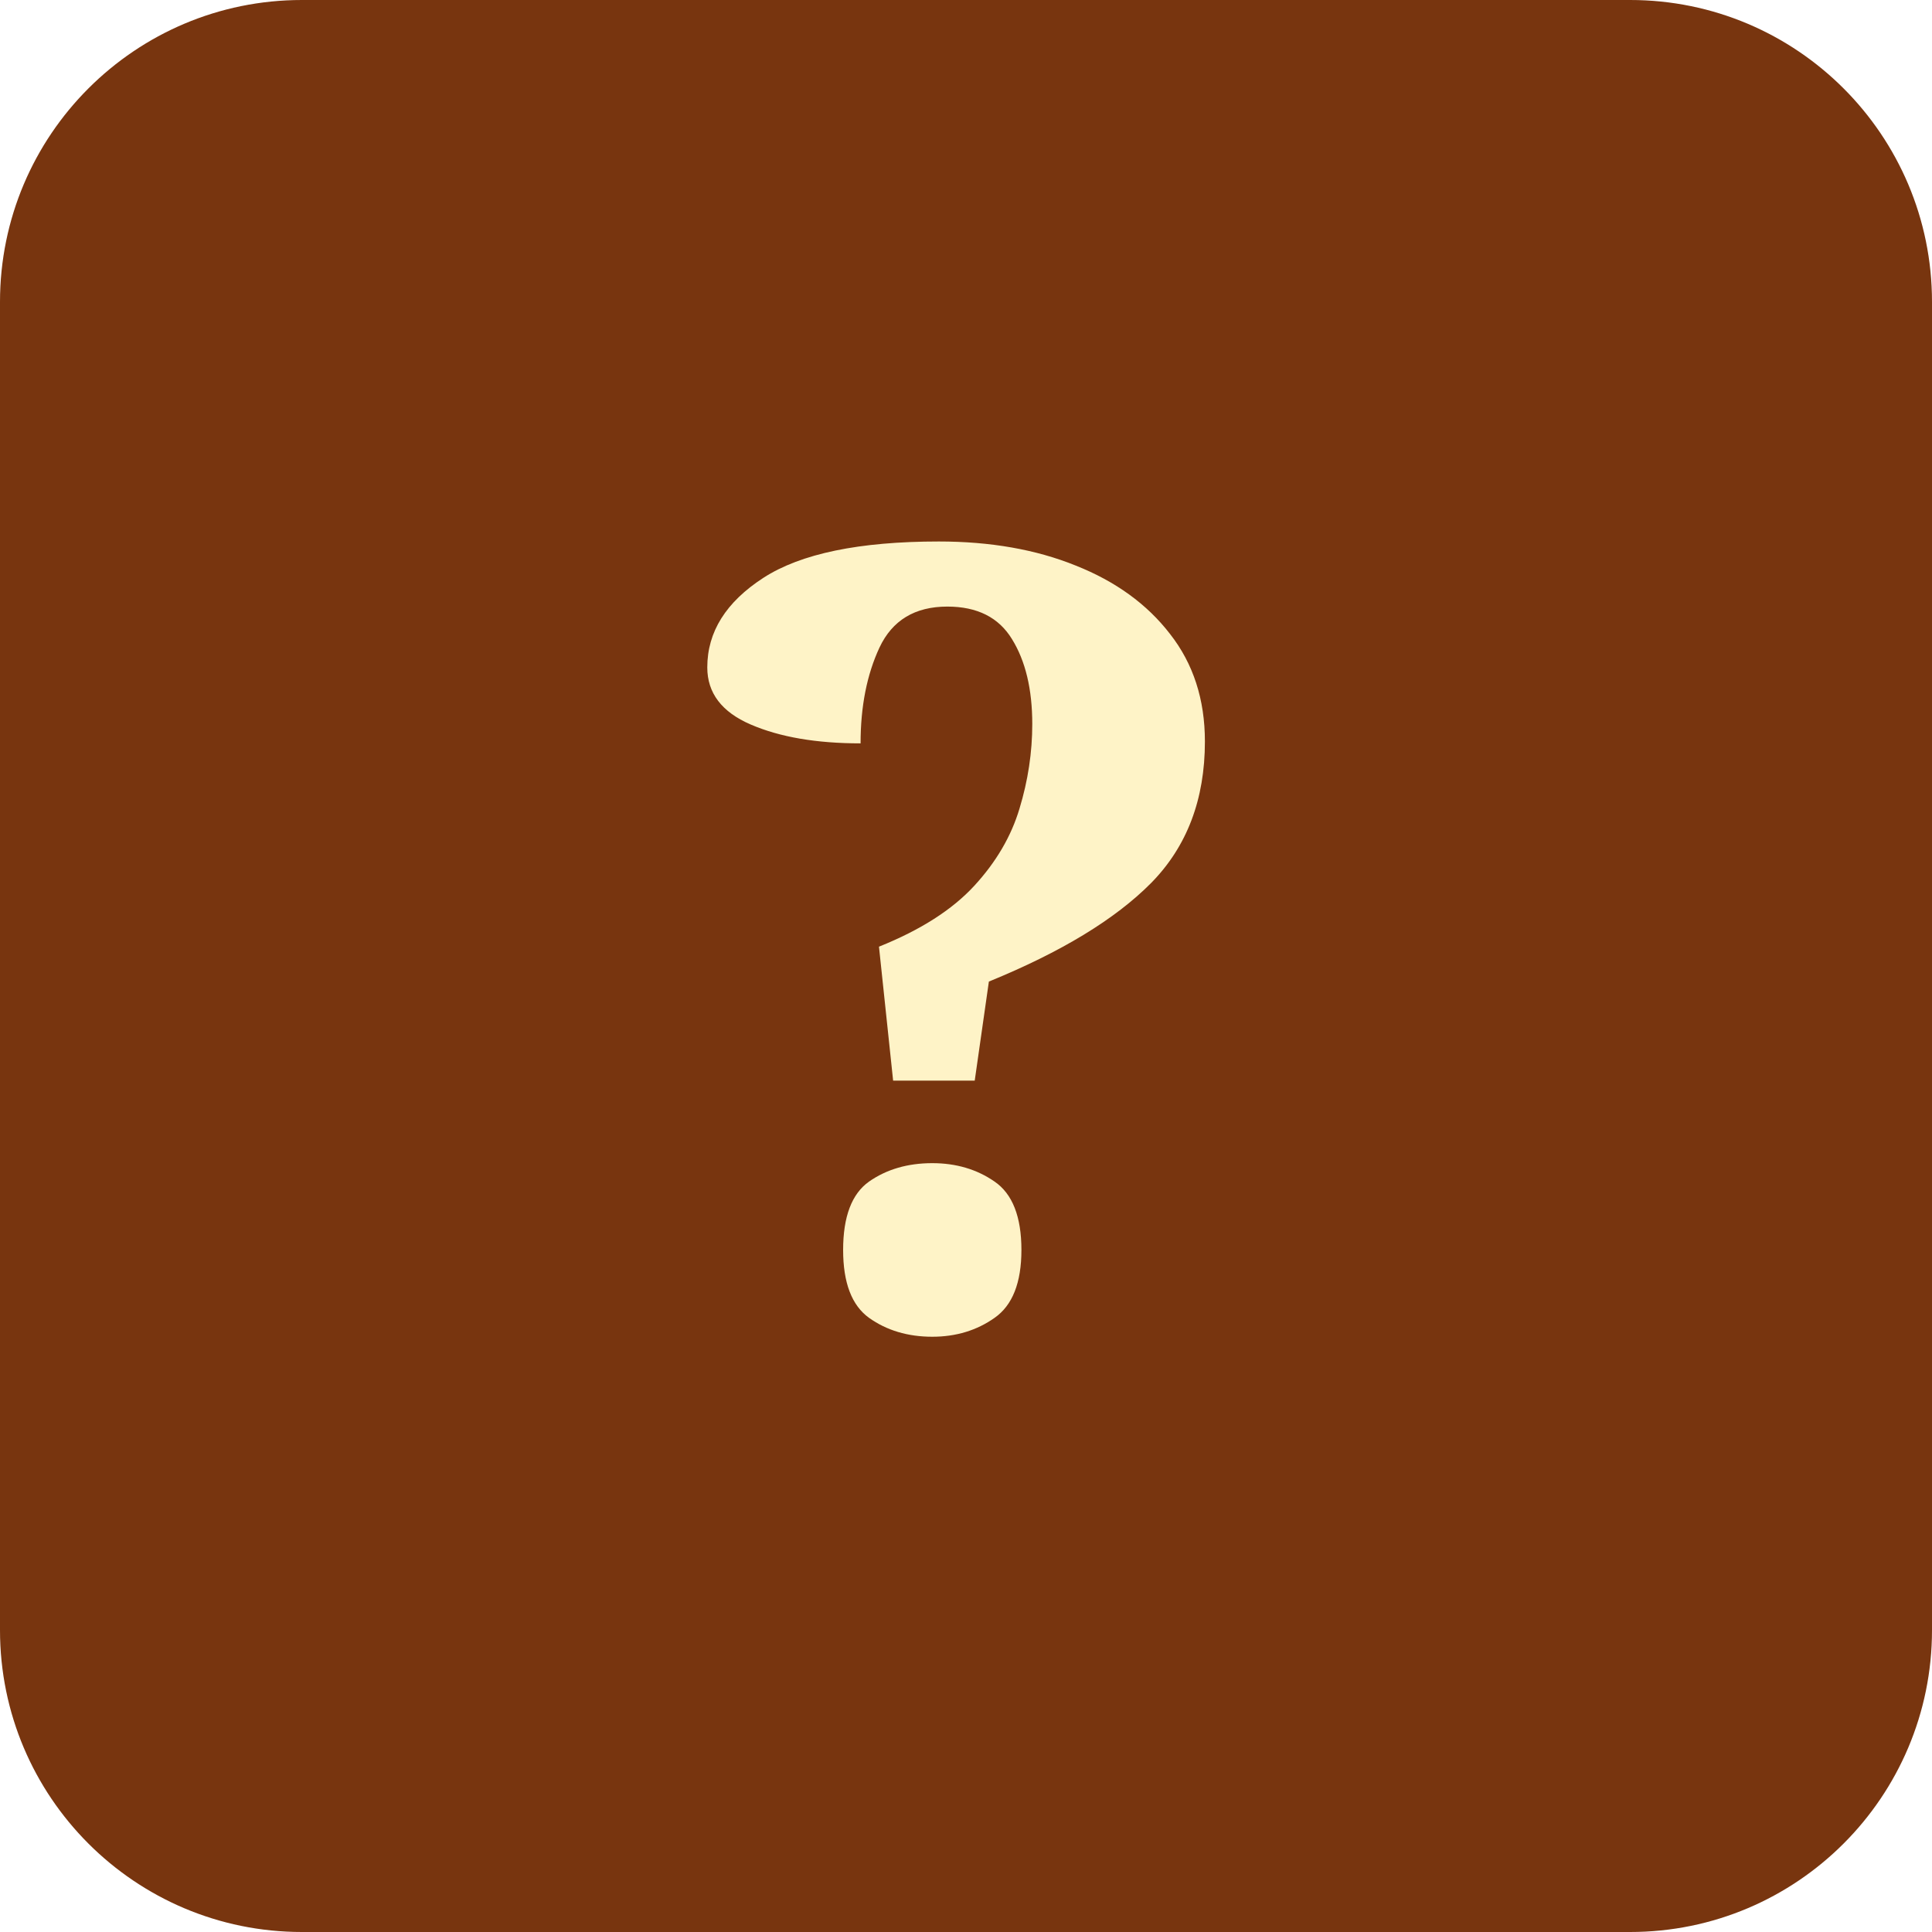
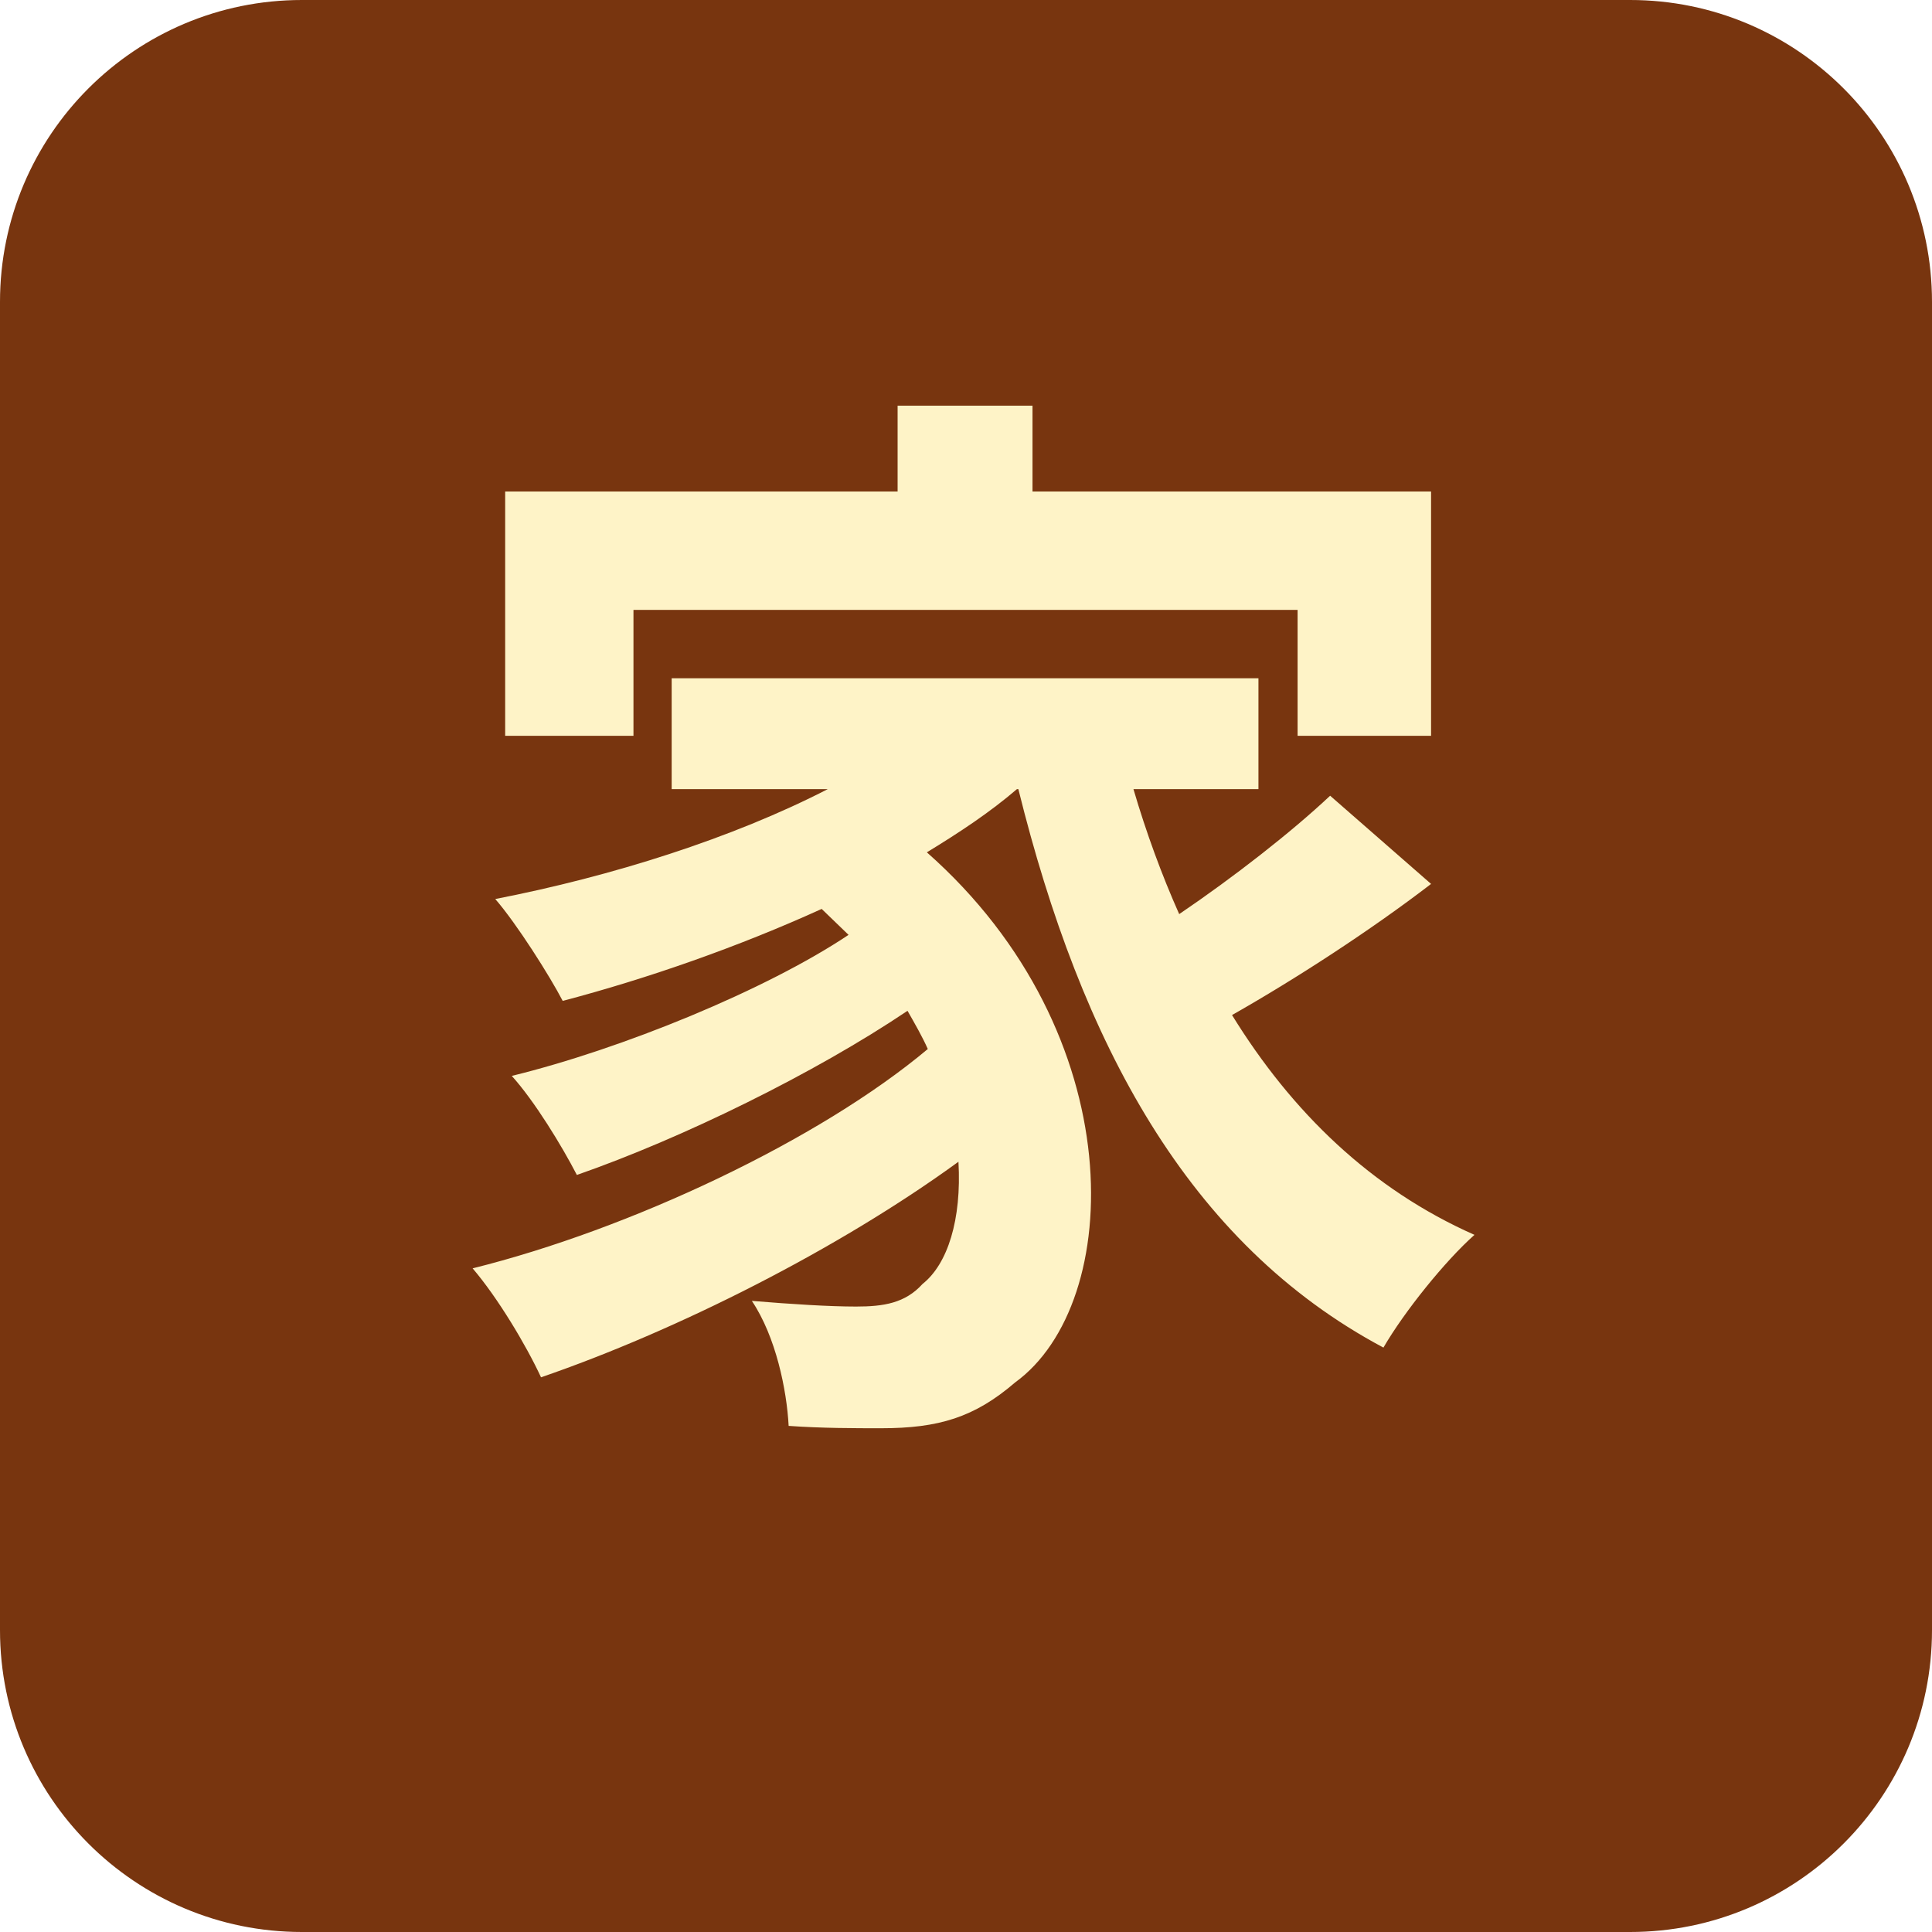
- <svg xmlns="http://www.w3.org/2000/svg" viewBox="0 0 64 64" role="img" aria-label="Gia ph?">
+ <svg xmlns="http://www.w3.org/2000/svg" viewBox="0 0 64 64" role="img" aria-label="Cội Nguồn">
  <rect width="64" height="64" rx="10" fill="#78350f" />
-   <text x="32" y="44" font-size="36" fill="#fef3c7" text-anchor="middle" font-family="serif" font-weight="700">?</text>
+   <text x="32" y="44" font-size="36" fill="#fef3c7" text-anchor="middle" font-family="serif" font-weight="700">家</text>
</svg>
